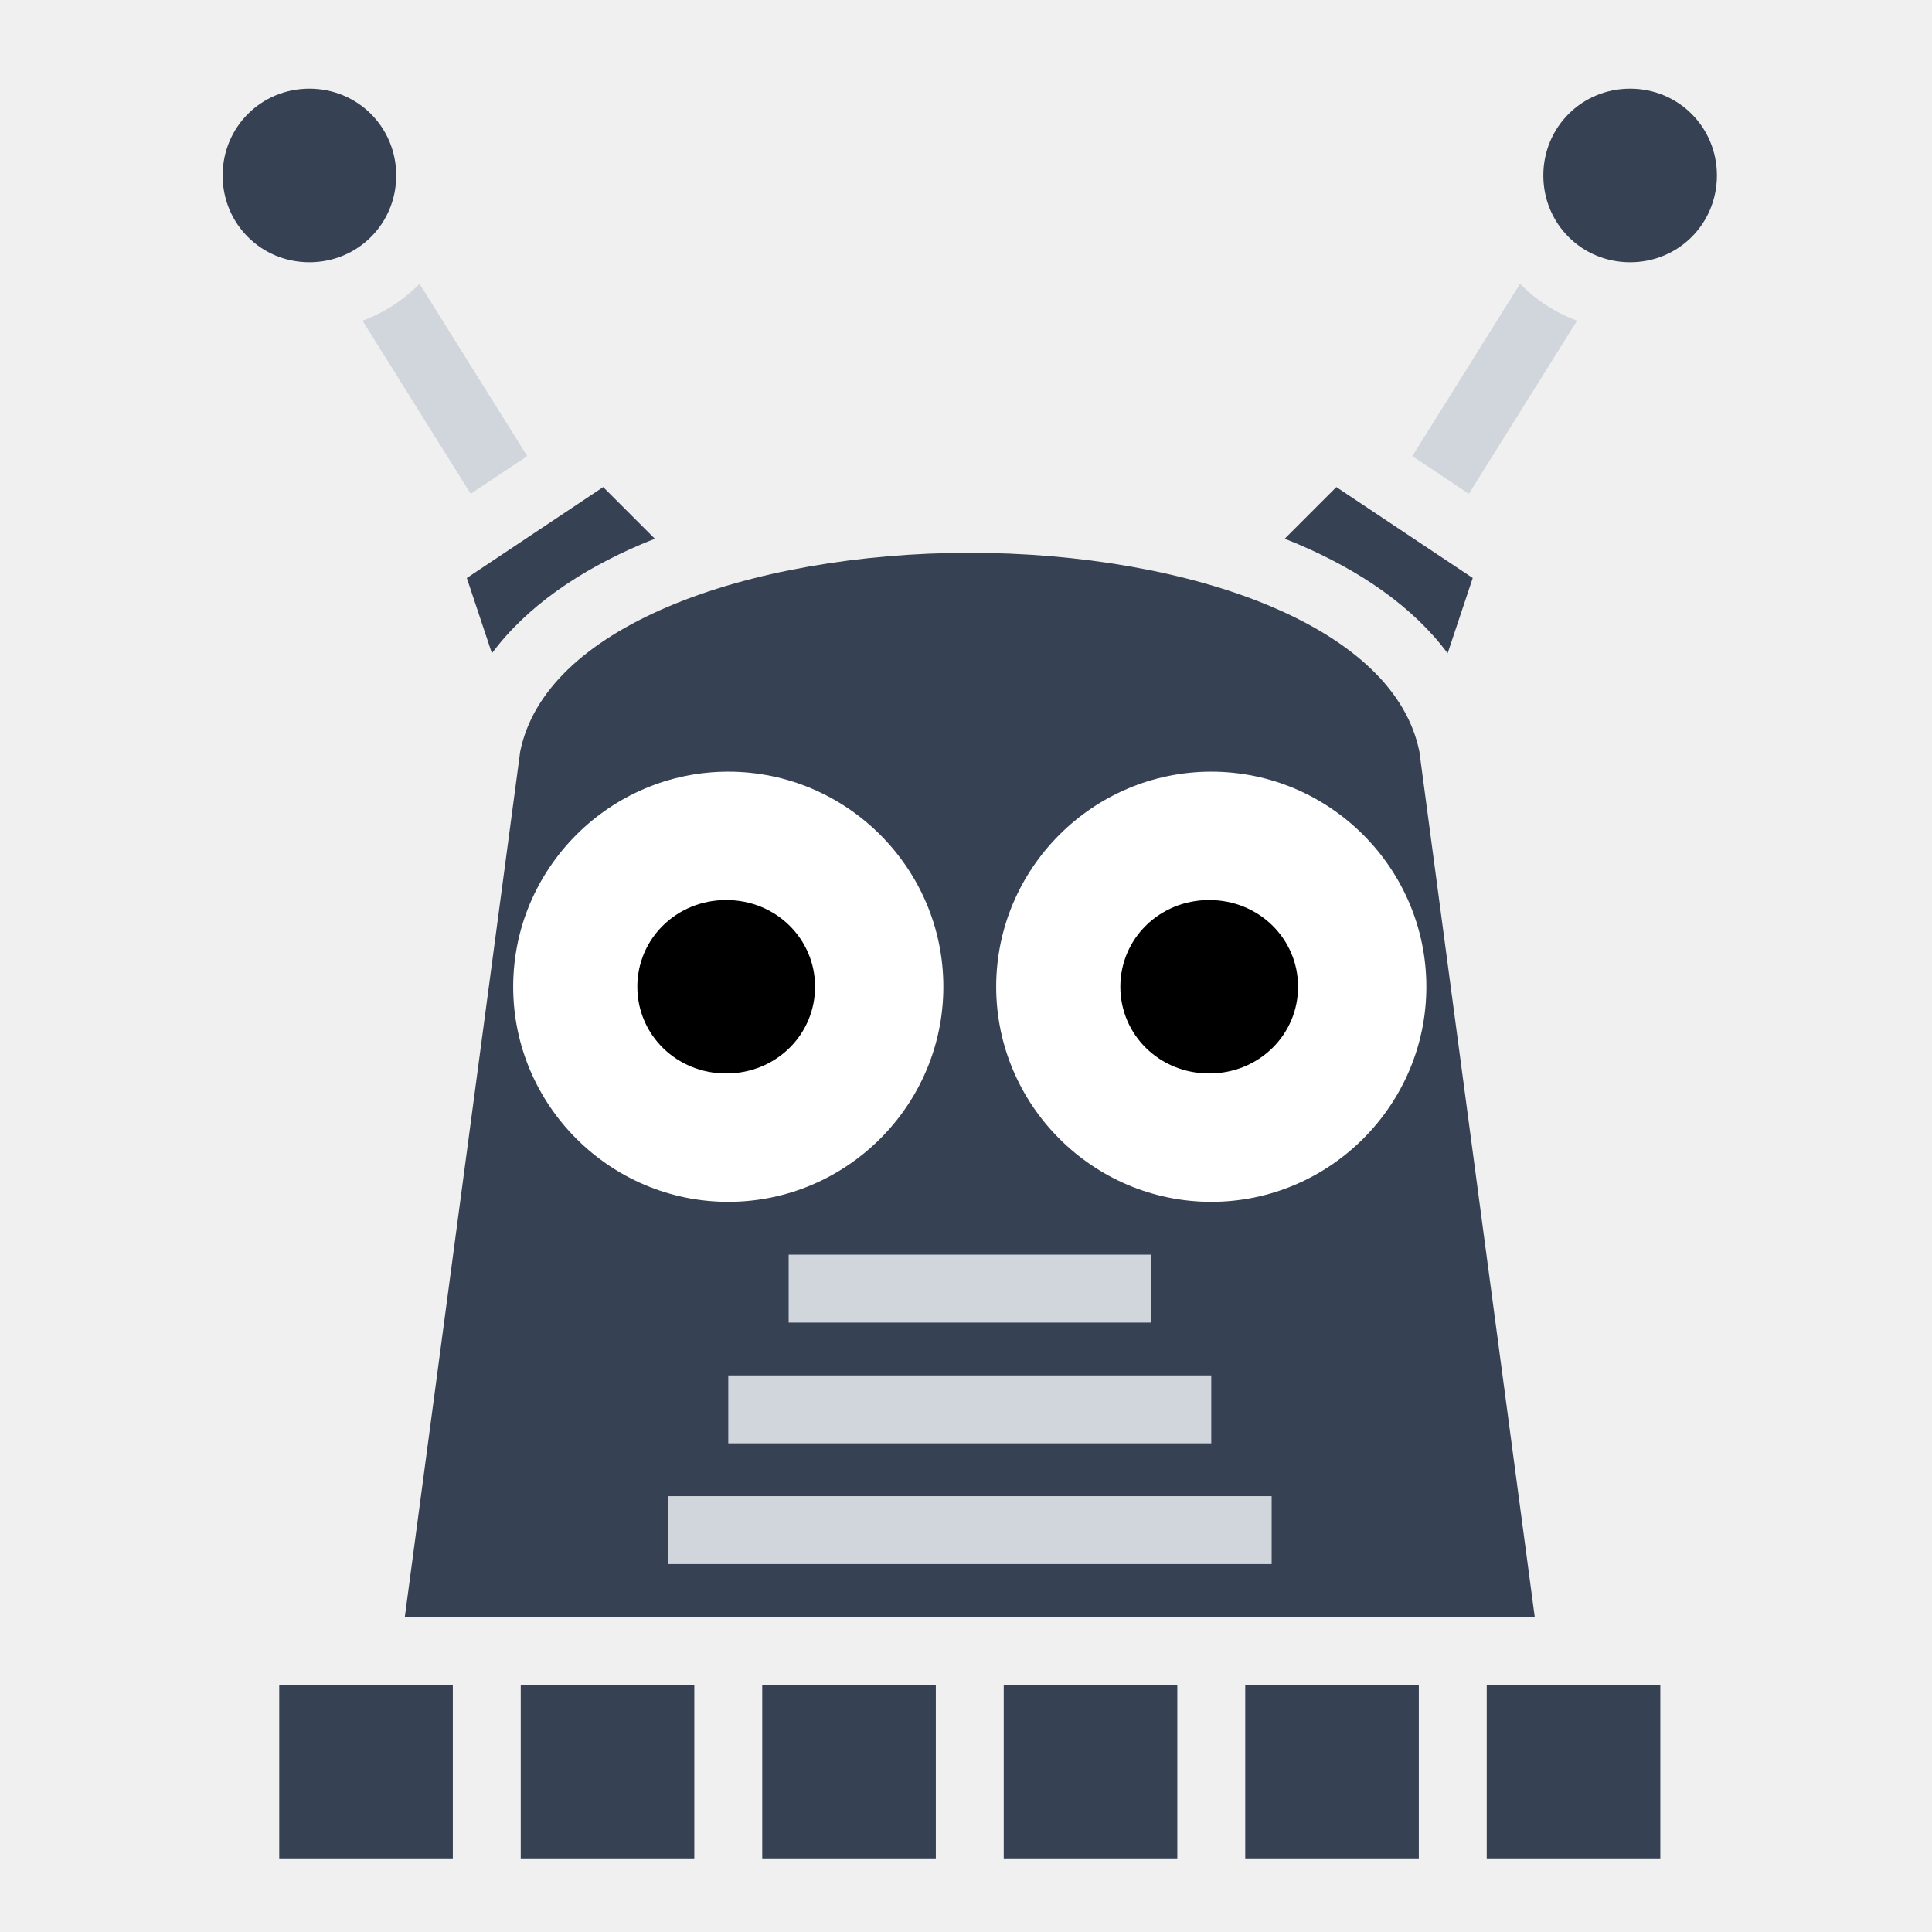
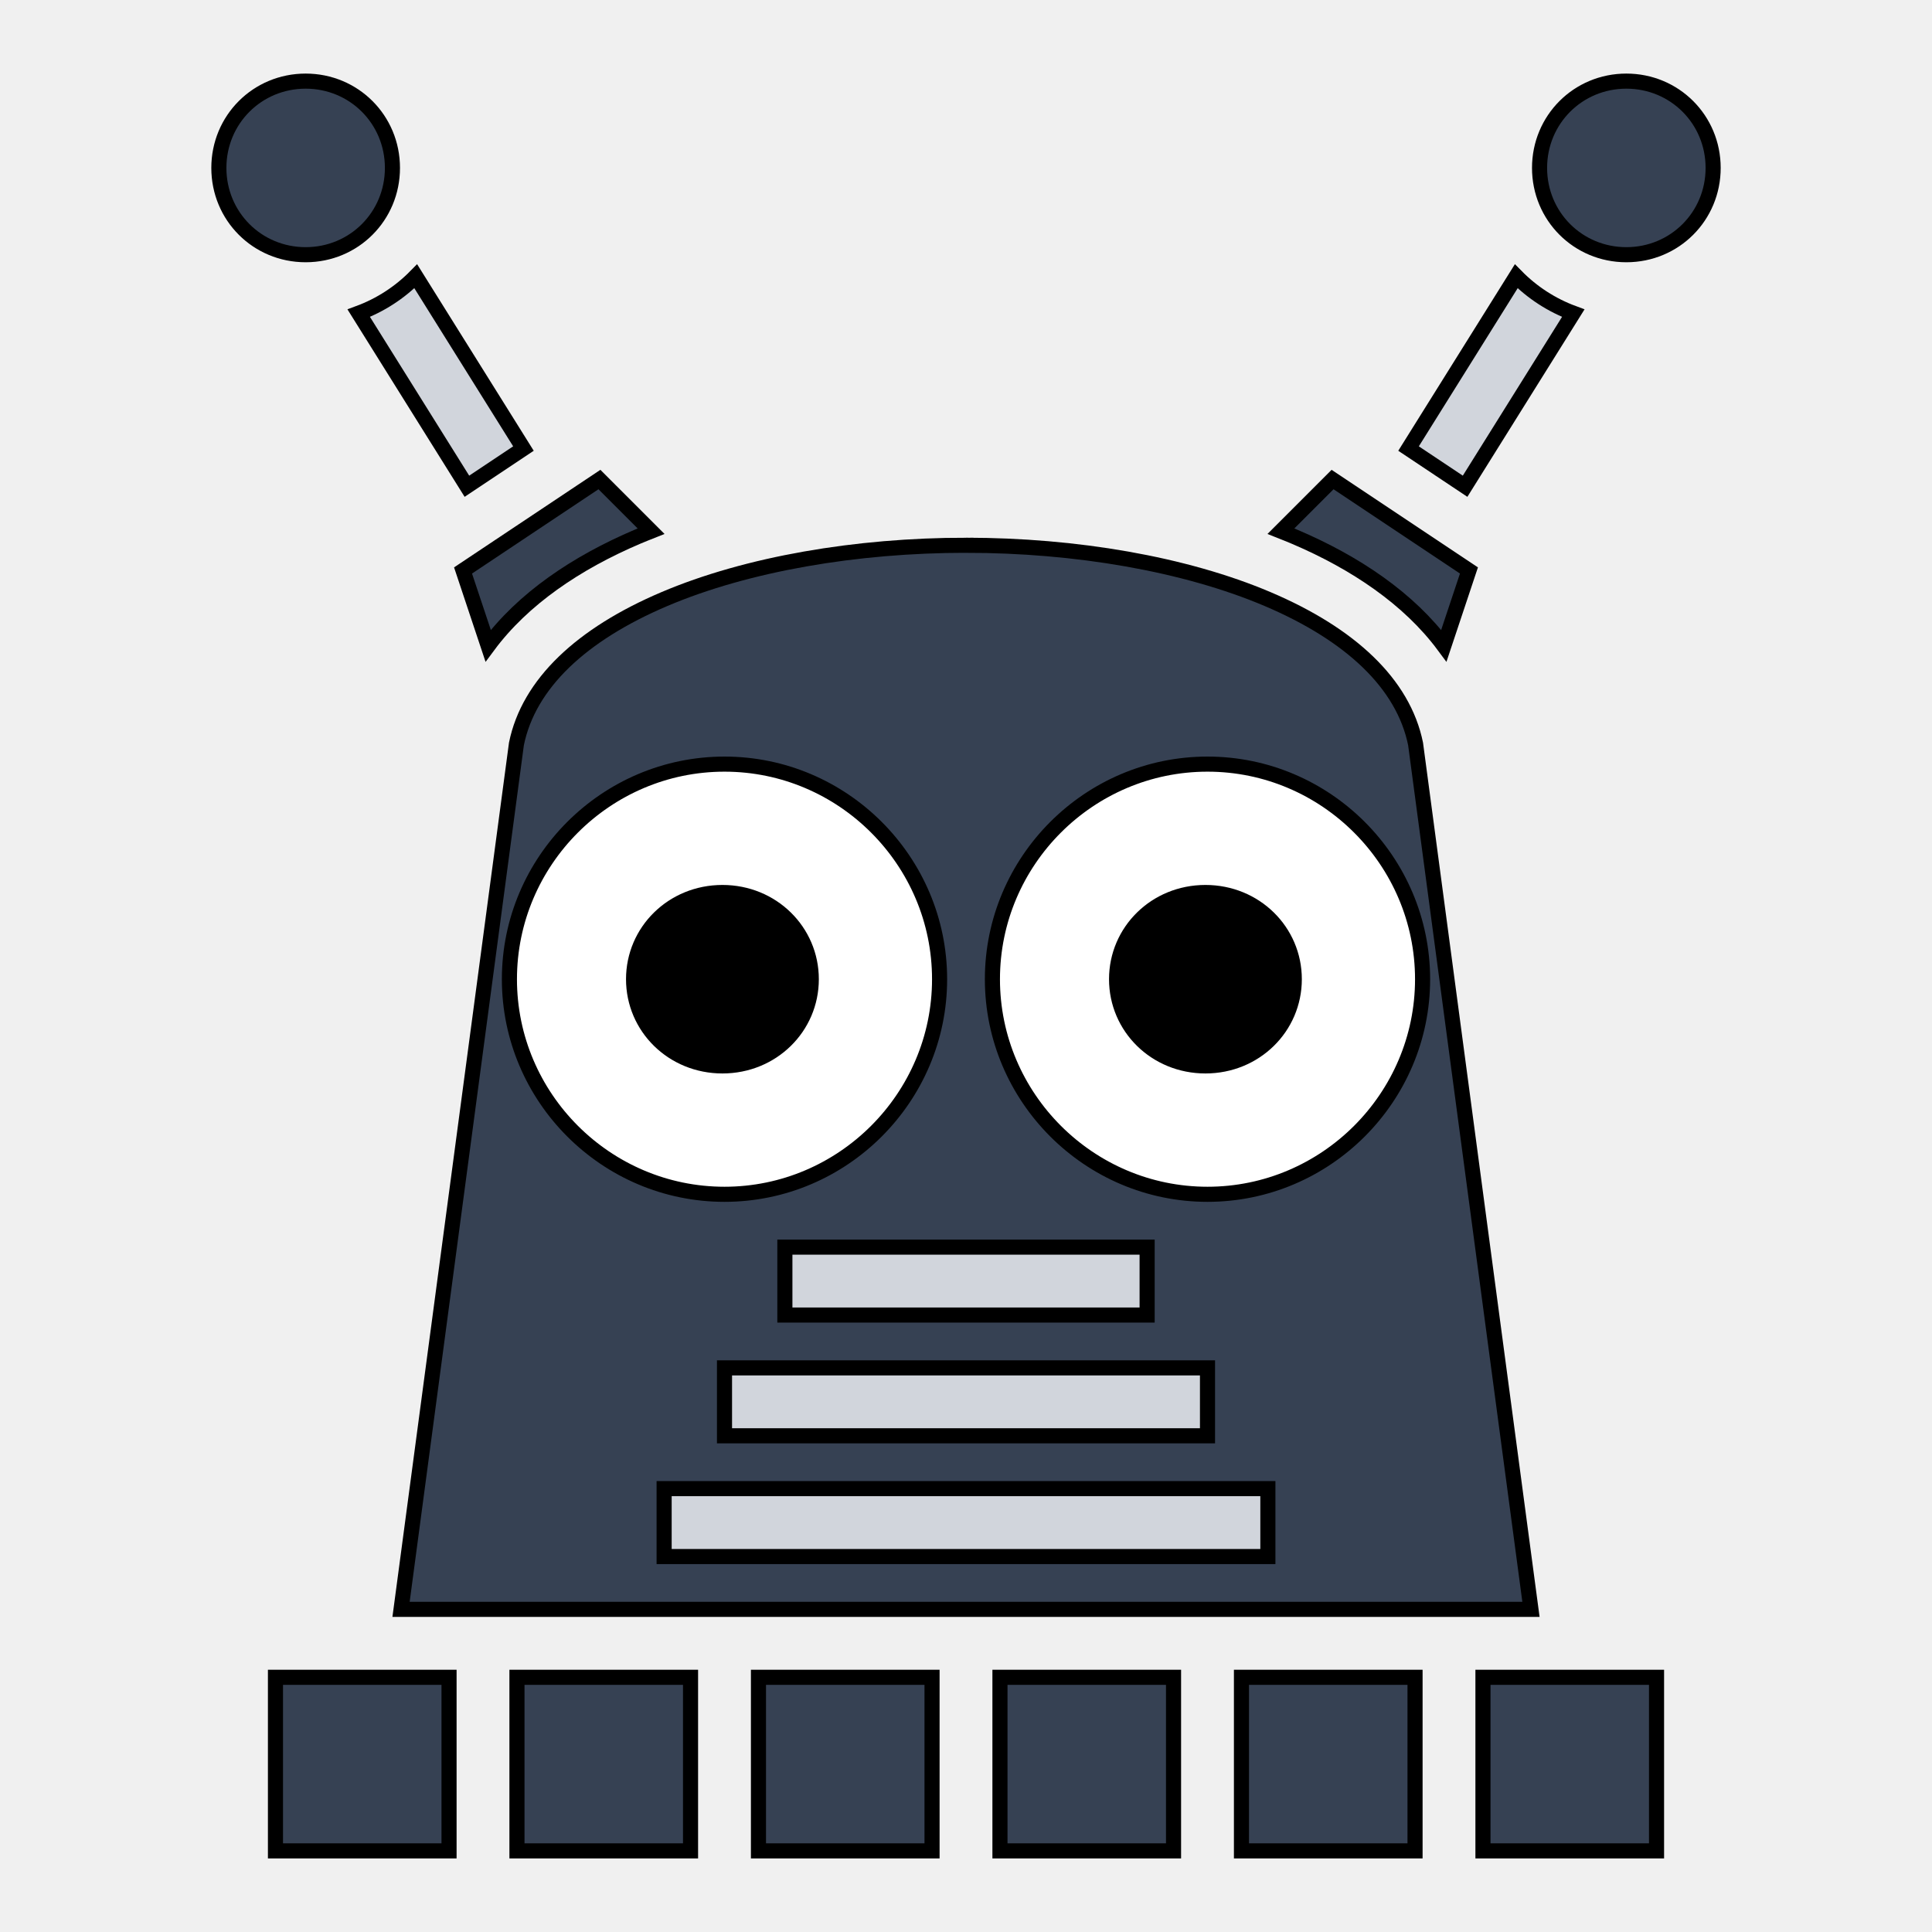
<svg xmlns="http://www.w3.org/2000/svg" viewBox="0 0 512 512" style="height: 512px; width: 512px;">
-   <g class="" transform="translate(1,2)" style="">
+   <g class="" transform="translate(0,0)" style="">
    <g>
-       <path d="M81 21.499C68.19 21.499 58 31.691 58 44.501C58 57.311 68.19 67.501 81 67.501C93.81 67.501 104.002 57.311 104.002 44.501C104.002 31.691 93.81 21.499 81 21.499Z" class="" fill="#364153" fill-opacity="1" />
-       <path d="M431 21.499C418.19 21.499 407.998 31.691 407.998 44.501C407.998 57.311 418.19 67.501 431 67.501C443.81 67.501 454 57.311 454 44.501C454 31.691 443.81 21.499 431 21.499Z" class="" fill="#364153" fill-opacity="1" />
-       <path d="M110.18 73.212C105.925 77.545 100.765 80.885 95.07 82.993L123.736 128.86L138.719 118.872Z" class="" fill="#d1d5dc" fill-opacity="1" />
-       <path d="M401.82 73.212L373.281 118.872L388.264 128.86L416.93 82.993C411.235 80.885 406.075 77.545 401.82 73.212Z" class="" fill="#d1d5dc" fill-opacity="1" />
-       <path d="M158.854 127.082L122.711 151.177L129.363 171.132C138.578 158.71 152.702 149.145 168.977 142.22C170.149 141.72 171.347 141.247 172.545 140.772Z" class="" fill="#364153" fill-opacity="1" />
-       <path d="M353.146 127.082L339.456 140.772C340.653 141.247 341.851 141.721 343.023 142.22C359.298 149.145 373.422 158.71 382.637 171.132L389.289 151.177Z" class="" fill="#364153" fill-opacity="1" />
-       <path d="M256 144.5C227 144.5 197.979 149.439 176.023 158.781C154.125 168.1 140.115 181.161 136.859 197.145L106.28 426.5L405.722 426.5L375.142 197.145C371.886 181.161 357.876 168.1 335.978 158.781C314.02 149.44 285 144.501 256 144.501Z" class="" fill="#364153" fill-opacity="1" />
-       <path d="M192 202.5C223.373 202.5 249 228.127 249 259.5C249 290.873 223.373 316.5 192 316.5C160.627 316.5 135 290.873 135 259.5C135 228.127 160.627 202.5 192 202.5Z" class="selected" fill="#ffffff" fill-opacity="1" />
-       <path d="M320 202.5C351.373 202.5 377 228.127 377 259.5C377 290.873 351.373 316.5 320 316.5C288.627 316.5 263 290.873 263 259.5C263 228.127 288.627 202.5 320 202.5Z" class="" fill="#ffffff" fill-opacity="1" />
-       <path d="M191.451 218.523C168.697 218.523 149.904 236.889 149.904 259.5C149.904 282.111 168.697 300.477 191.451 300.477C214.205 300.477 233 282.111 233 259.5C233 236.889 214.205 218.523 191.451 218.523Z" class="" fill="#ffffff" fill-opacity="1" />
-       <path d="M319.451 218.523C296.697 218.523 277.904 236.889 277.904 259.5C277.904 282.111 296.697 300.477 319.451 300.477C342.205 300.477 361 282.111 361 259.5C361 236.889 342.205 218.523 319.451 218.523Z" class="" fill="#ffffff" fill-opacity="1" />
-       <path d="M191.451 236.521C204.649 236.521 215 246.79 215 259.5C215 272.21 204.65 282.478 191.451 282.478C178.253 282.478 167.902 272.21 167.902 259.5C167.902 246.79 178.253 236.521 191.452 236.521Z" class="" fill="#000000" fill-opacity="1" />
-       <path d="M319.451 236.521C332.649 236.521 343 246.79 343 259.5C343 272.21 332.65 282.478 319.451 282.478C306.253 282.478 295.902 272.21 295.902 259.5C295.902 246.79 306.253 236.521 319.452 236.521Z" class="" fill="#000000" fill-opacity="1" />
-       <path d="M208 330.501L304 330.501L304 348.501L208 348.501Z" class="" fill="#d1d5dc" fill-opacity="1" />
-       <path d="M192 362.501L320 362.501L320 380.501L192 380.501Z" class="" fill="#d1d5dc" fill-opacity="1" />
-       <path d="M176 394.501L336 394.501L336 412.501L176 412.501Z" class="" fill="#d1d5dc" fill-opacity="1" />
-       <path d="M73 444.501L73 490.501L119 490.501L119 444.501Z" class="" fill="#364153" fill-opacity="1" />
-       <path d="M137 444.501L137 490.501L183 490.501L183 444.501Z" class="" fill="#364153" fill-opacity="1" />
-       <path d="M201 444.501L201 490.501L247 490.501L247 444.501Z" class="" fill="#364153" fill-opacity="1" />
-       <path d="M265 444.501L265 490.501L311 490.501L311 444.501Z" class="" fill="#364153" fill-opacity="1" />
-       <path d="M329 444.501L329 490.501L375 490.501L375 444.501Z" class="" fill="#364153" fill-opacity="1" />
-       <path d="M393 444.501L393 490.501L439 490.501L439 444.501Z" class="" fill="#364153" fill-opacity="1" />
+       <path d="M81 21.499C68.19 21.499 58 31.691 58 44.501C58 57.311 68.19 67.501 81 67.501C93.81 67.501 104.002 57.311 104.002 44.501C104.002 31.691 93.81 21.499 81 21.499Z" class="" fill="#364153" fill-opacity="1" stroke="#000000" stroke-opacity="1" stroke-width="4" />
+       <path d="M431 21.499C418.19 21.499 407.998 31.691 407.998 44.501C407.998 57.311 418.19 67.501 431 67.501C443.81 67.501 454 57.311 454 44.501C454 31.691 443.81 21.499 431 21.499Z" class="" fill="#364153" fill-opacity="1" stroke="#000000" stroke-opacity="1" stroke-width="4" />
+       <path d="M110.18 73.212C105.925 77.545 100.765 80.885 95.07 82.993L123.736 128.86L138.719 118.872Z" class="" fill="#d1d5dc" fill-opacity="1" stroke="#000000" stroke-opacity="1" stroke-width="4" />
+       <path d="M401.82 73.212L373.281 118.872L388.264 128.86L416.93 82.993C411.235 80.885 406.075 77.545 401.82 73.212Z" class="" fill="#d1d5dc" fill-opacity="1" stroke="#000000" stroke-opacity="1" stroke-width="4" />
+       <path d="M158.854 127.082L122.711 151.177L129.363 171.132C138.578 158.71 152.702 149.145 168.977 142.22C170.149 141.72 171.347 141.247 172.545 140.772Z" class="" fill="#364153" fill-opacity="1" stroke="#000000" stroke-opacity="1" stroke-width="4" />
+       <path d="M353.146 127.082L339.456 140.772C340.653 141.247 341.851 141.721 343.023 142.22C359.298 149.145 373.422 158.71 382.637 171.132L389.289 151.177Z" class="" fill="#364153" fill-opacity="1" stroke="#000000" stroke-opacity="1" stroke-width="4" />
+       <path d="M256 144.5C227 144.5 197.979 149.439 176.023 158.781C154.125 168.1 140.115 181.161 136.859 197.145L106.28 426.5L405.722 426.5L375.142 197.145C371.886 181.161 357.876 168.1 335.978 158.781C314.02 149.44 285 144.501 256 144.501Z" class="" fill="#364153" fill-opacity="1" stroke="#000000" stroke-opacity="1" stroke-width="4" />
+       <path d="M192 202.5C223.373 202.5 249 228.127 249 259.5C249 290.873 223.373 316.5 192 316.5C160.627 316.5 135 290.873 135 259.5C135 228.127 160.627 202.5 192 202.5Z" class="" fill="#fff" fill-opacity="1" stroke="#000000" stroke-opacity="1" stroke-width="4" />
+       <path d="M320 202.5C351.373 202.5 377 228.127 377 259.5C377 290.873 351.373 316.5 320 316.5C288.627 316.5 263 290.873 263 259.5C263 228.127 288.627 202.5 320 202.5Z" class="" fill="#fff" fill-opacity="1" stroke="#000000" stroke-opacity="1" stroke-width="4" />
+       <path d="M191.451 218.523C168.697 218.523 149.904 236.889 149.904 259.5C149.904 282.111 168.697 300.477 191.451 300.477C214.205 300.477 233 282.111 233 259.5C233 236.889 214.205 218.523 191.451 218.523Z" class="" fill="#fff" fill-opacity="1" />
+       <path d="M319.451 218.523C296.697 218.523 277.904 236.889 277.904 259.5C277.904 282.111 296.697 300.477 319.451 300.477C342.205 300.477 361 282.111 361 259.5C361 236.889 342.205 218.523 319.451 218.523Z" class="" fill="#fff" fill-opacity="1" />
+       <path d="M191.451 236.521C204.649 236.521 215 246.79 215 259.5C215 272.21 204.65 282.478 191.451 282.478C178.253 282.478 167.902 272.21 167.902 259.5C167.902 246.79 178.253 236.521 191.452 236.521Z" class="" fill="#000000" fill-opacity="1" stroke="#000000" stroke-opacity="1" stroke-width="4" />
+       <path d="M319.451 236.521C332.649 236.521 343 246.79 343 259.5C343 272.21 332.65 282.478 319.451 282.478C306.253 282.478 295.902 272.21 295.902 259.5C295.902 246.79 306.253 236.521 319.452 236.521Z" class="" fill="#000000" fill-opacity="1" stroke="#000000" stroke-opacity="1" stroke-width="4" />
+       <path d="M208 330.501L304 330.501L304 348.501L208 348.501Z" class="" fill="#d1d5dc" fill-opacity="1" stroke="#000000" stroke-opacity="1" stroke-width="4" />
+       <path d="M192 362.501L320 362.501L320 380.501L192 380.501Z" class="" fill="#d1d5dc" fill-opacity="1" stroke="#000000" stroke-opacity="1" stroke-width="4" />
+       <path d="M176 394.501L336 394.501L336 412.501L176 412.501Z" class="" fill="#d1d5dc" fill-opacity="1" stroke="#000000" stroke-opacity="1" stroke-width="4" />
+       <path d="M73 444.501L73 490.501L119 490.501L119 444.501Z" class="" fill="#364153" fill-opacity="1" stroke="#000000" stroke-opacity="1" stroke-width="4" />
+       <path d="M137 444.501L137 490.501L183 490.501L183 444.501Z" class="" fill="#364153" fill-opacity="1" stroke="#000000" stroke-opacity="1" stroke-width="4" />
+       <path d="M201 444.501L201 490.501L247 490.501L247 444.501Z" class="" fill="#364153" fill-opacity="1" stroke="#000000" stroke-opacity="1" stroke-width="4" />
+       <path d="M265 444.501L265 490.501L311 490.501L311 444.501Z" class="" fill="#364153" fill-opacity="1" stroke="#000000" stroke-opacity="1" stroke-width="4" />
+       <path d="M329 444.501L329 490.501L375 490.501L375 444.501Z" class="" fill="#364153" fill-opacity="1" stroke="#000000" stroke-opacity="1" stroke-width="4" />
+       <path d="M393 444.501L393 490.501L439 490.501L439 444.501Z" class="selected" fill="#364153" fill-opacity="1" stroke="#000000" stroke-opacity="1" stroke-width="4" />
    </g>
  </g>
</svg>
